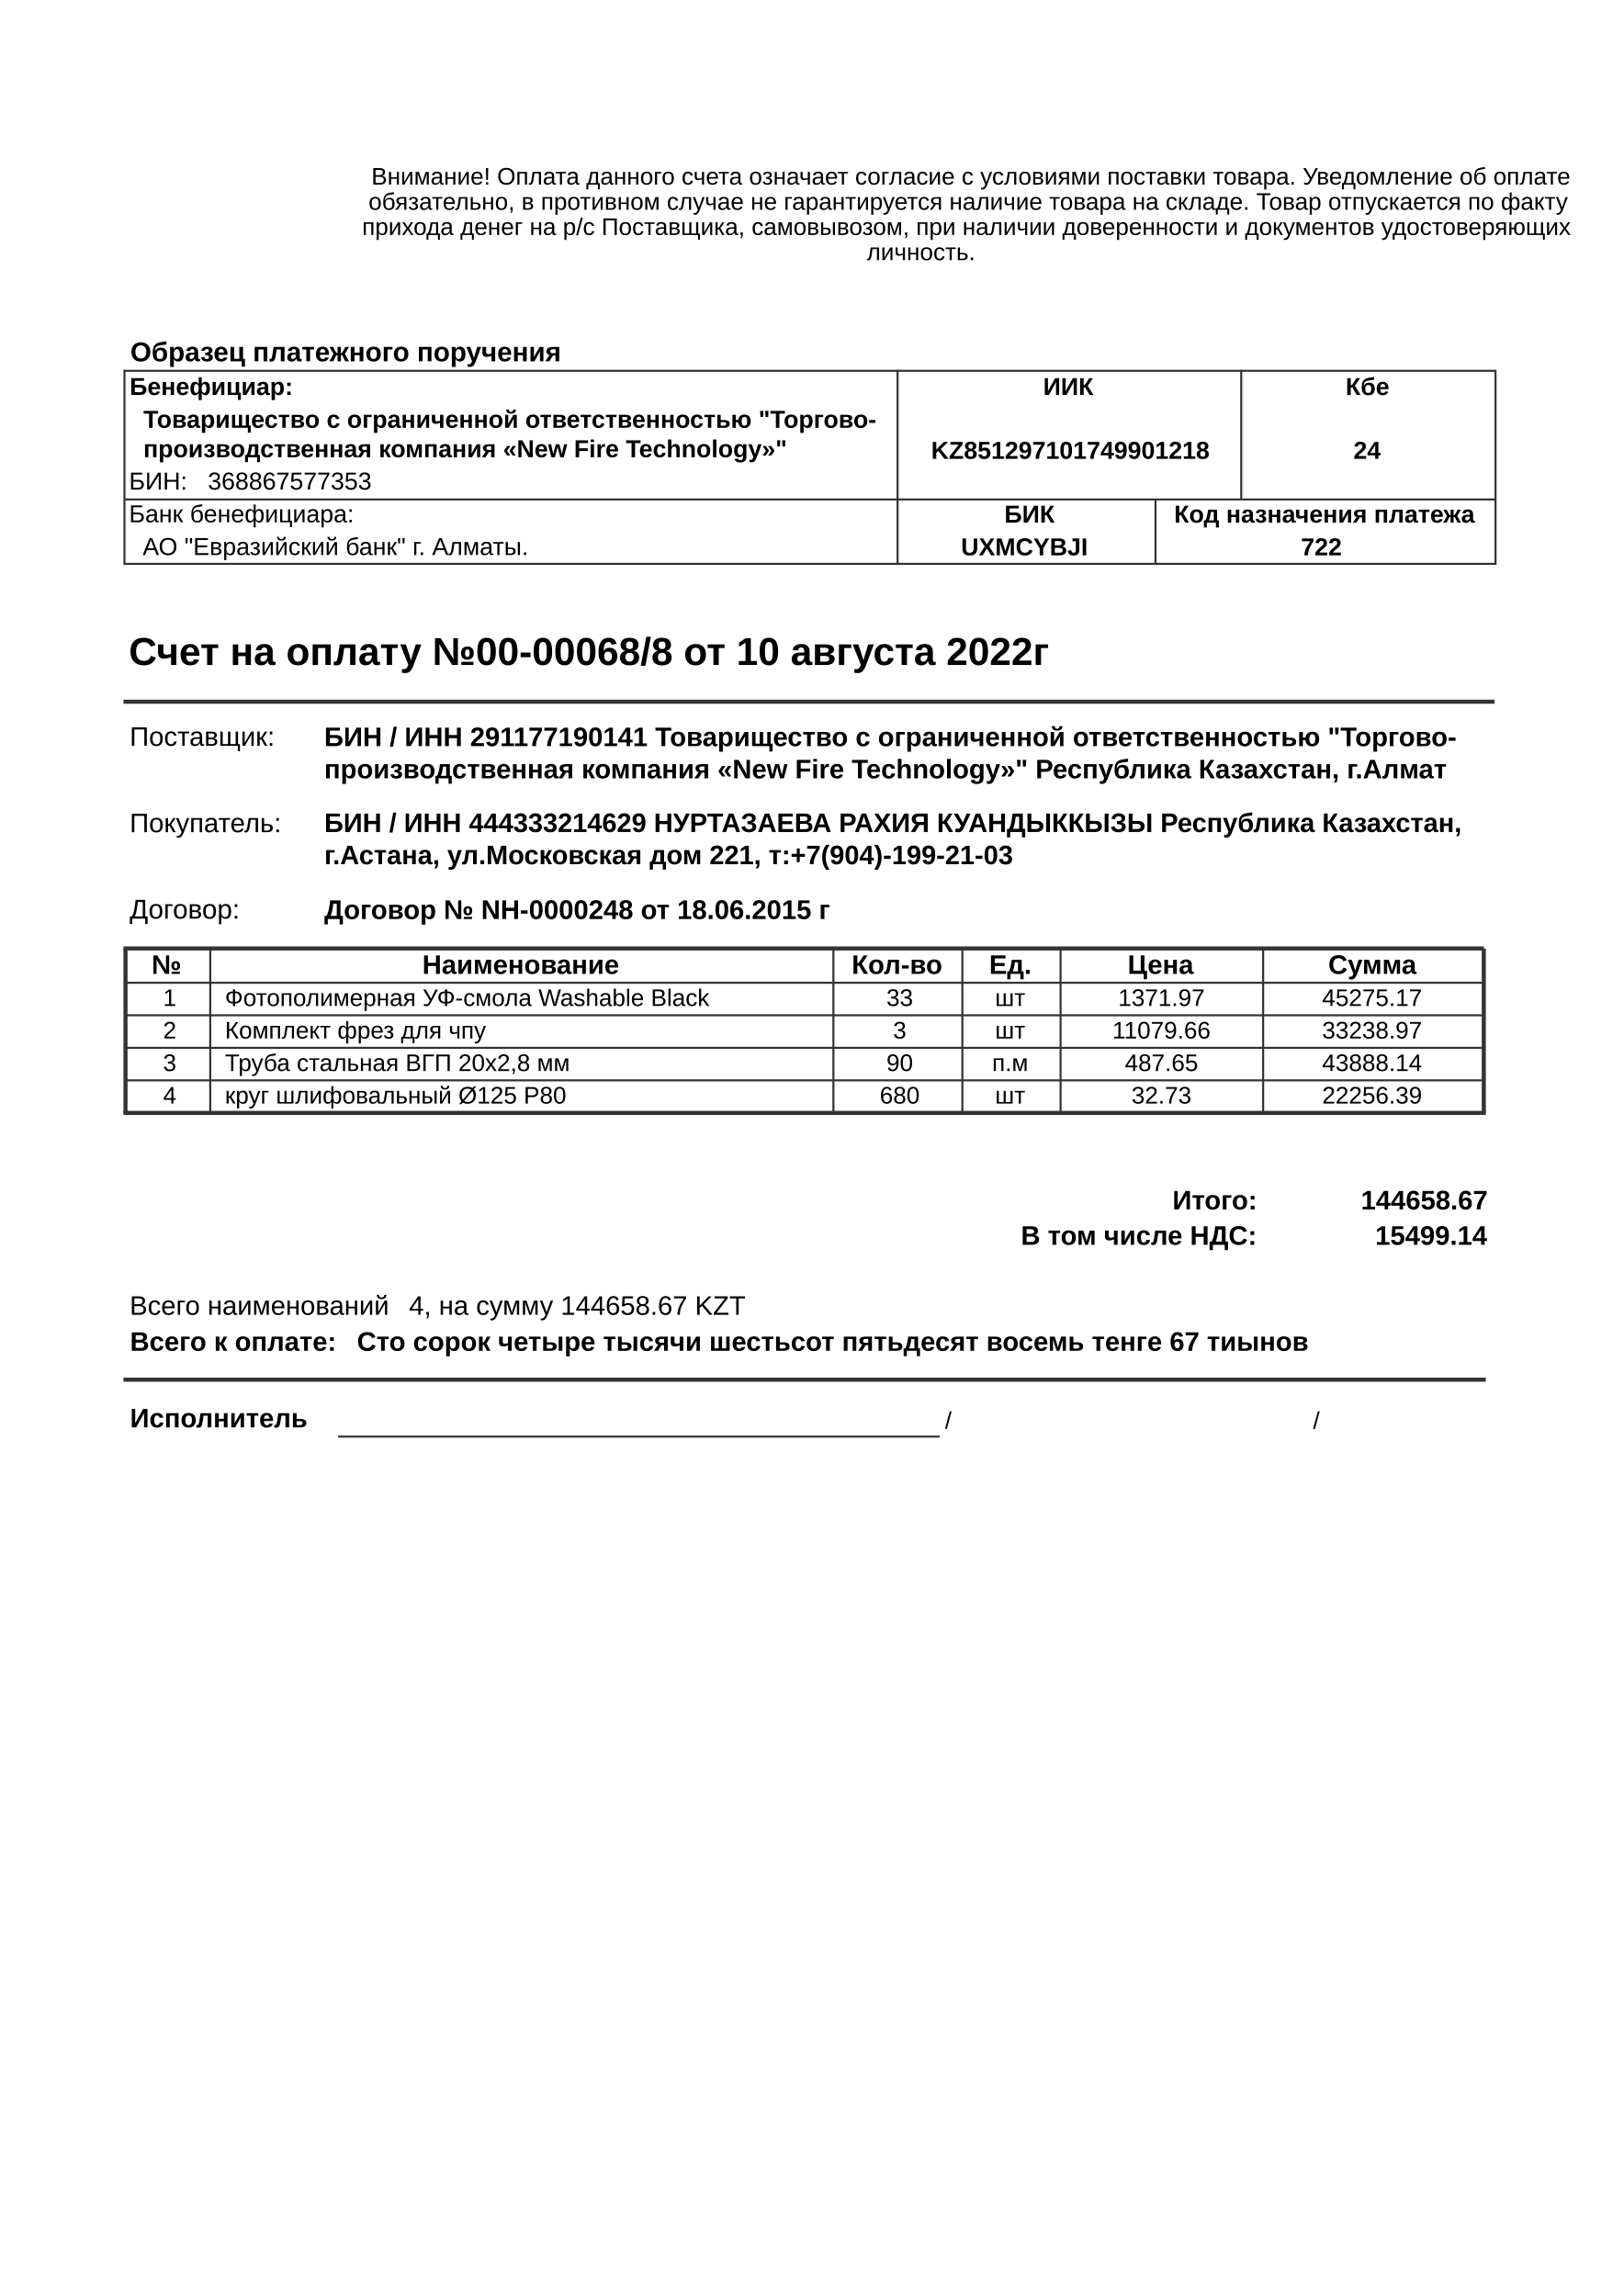
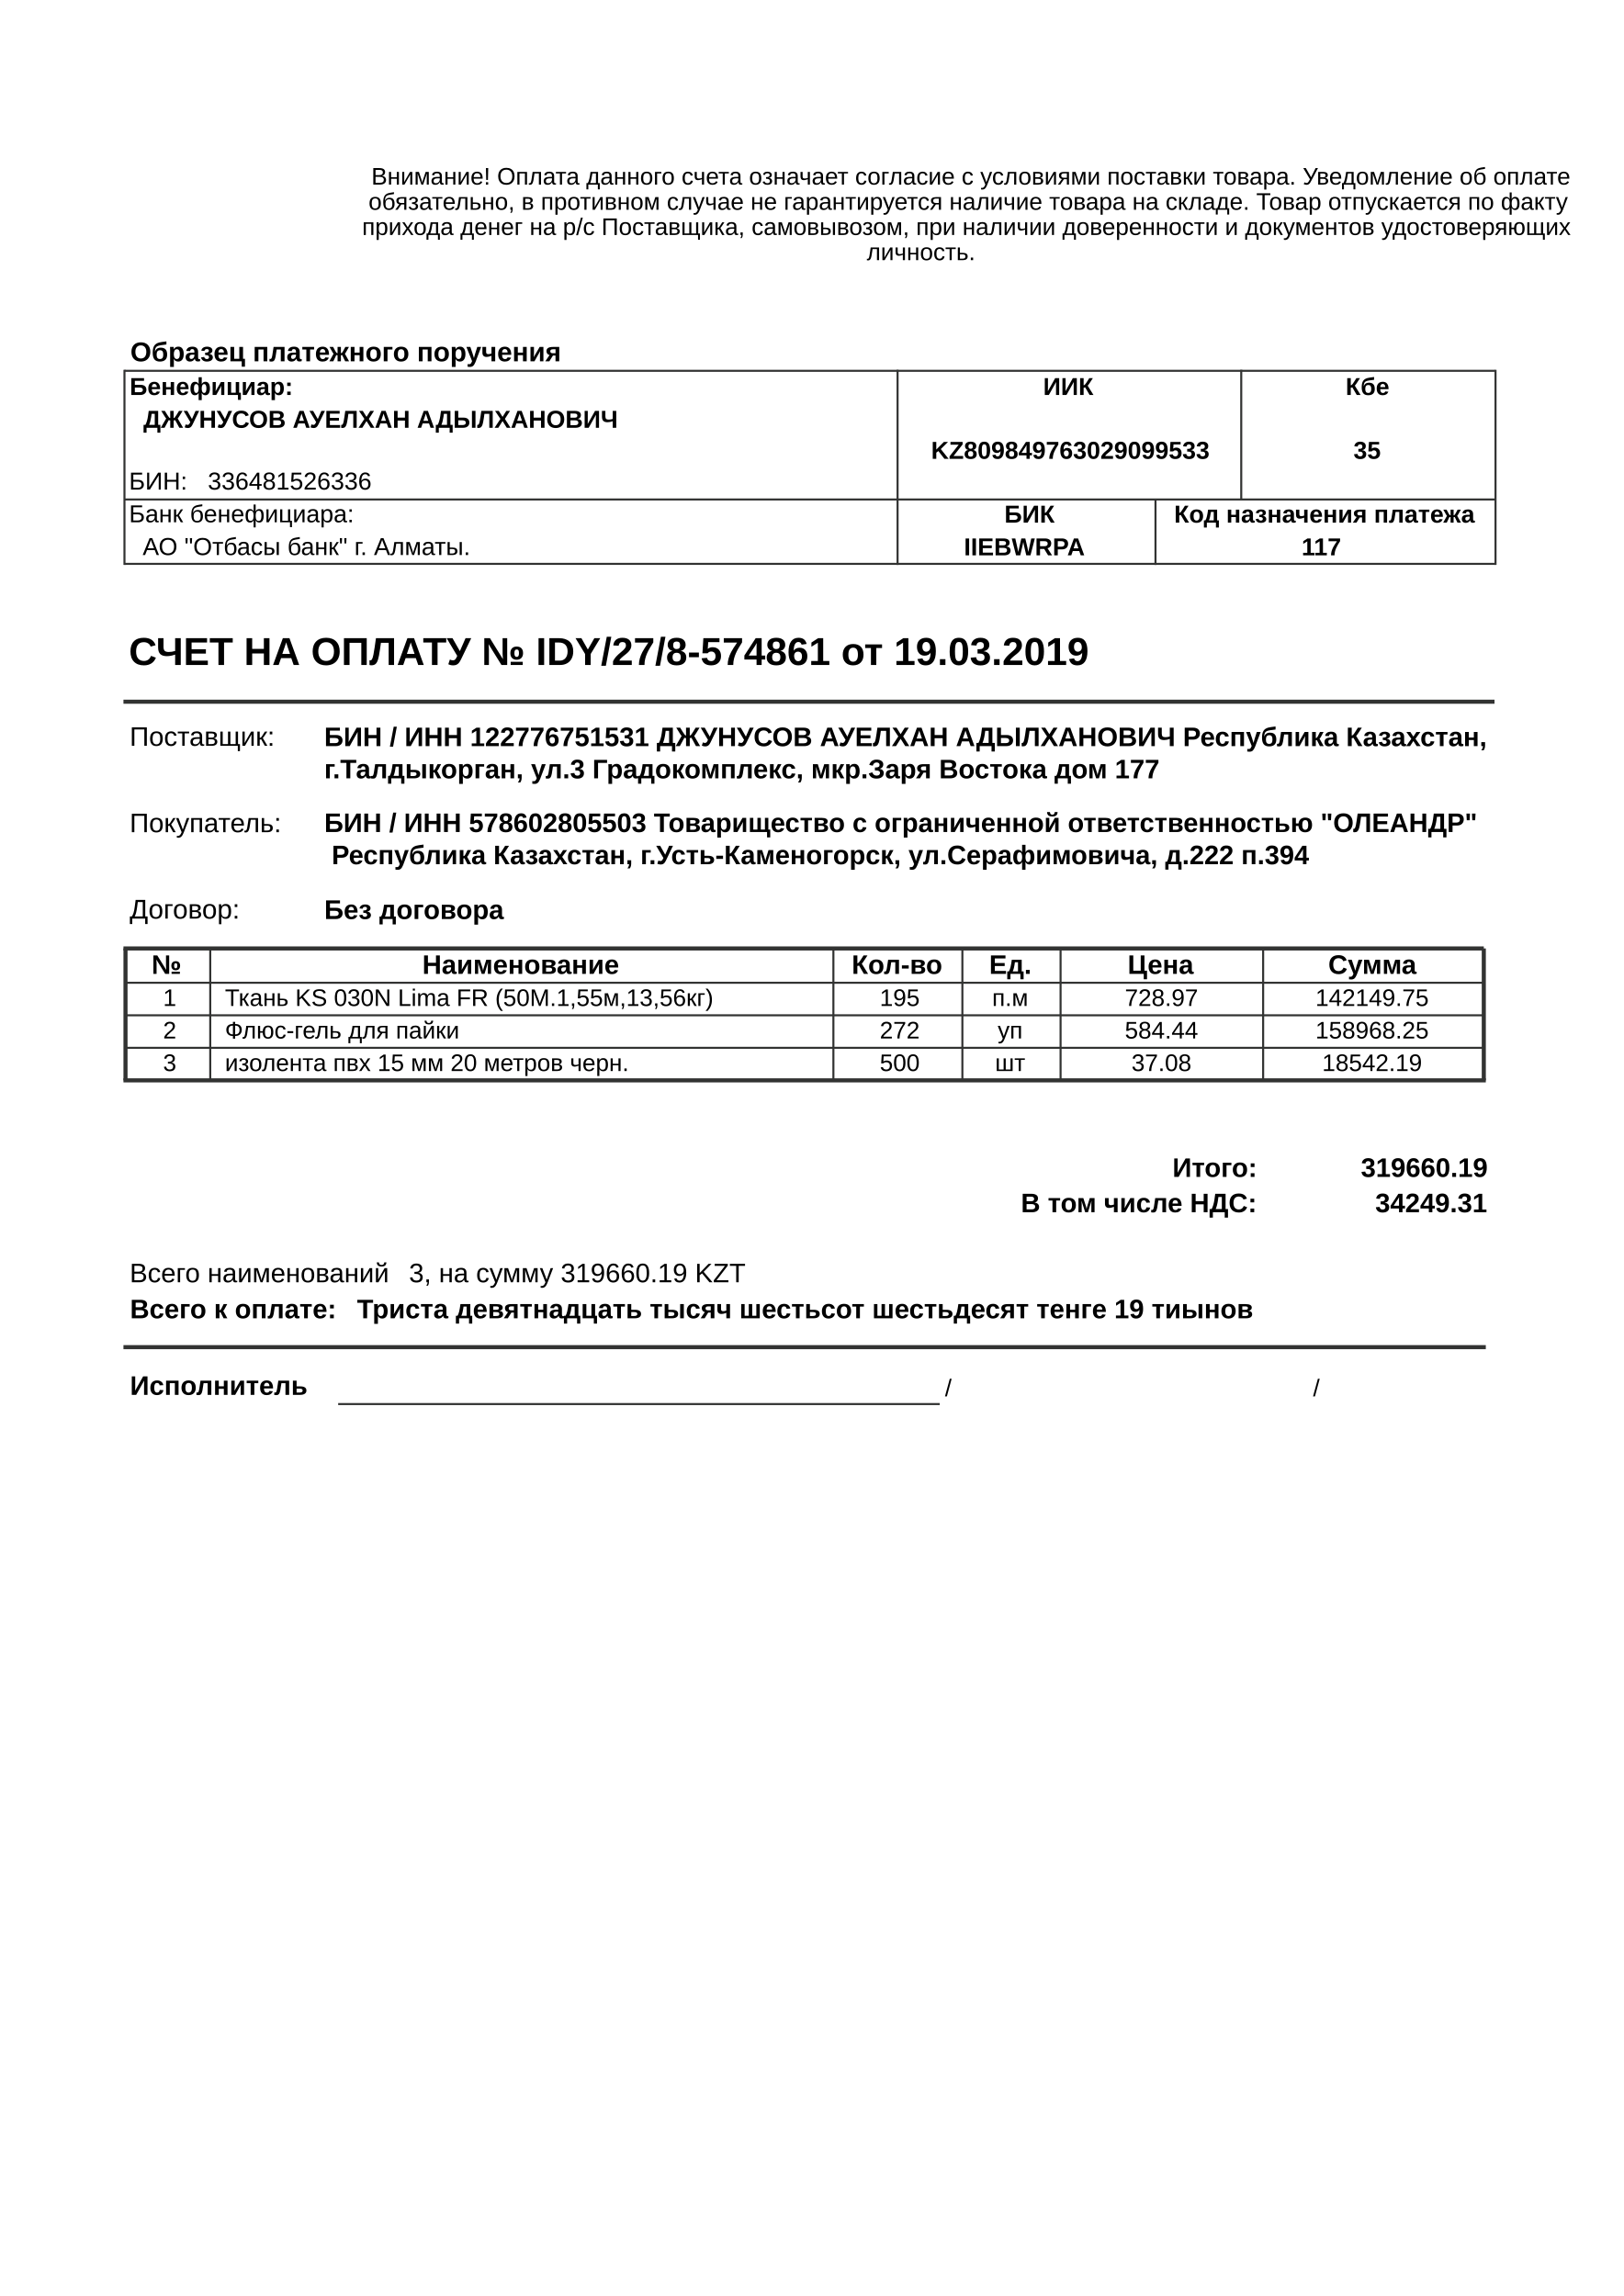
<svg xmlns="http://www.w3.org/2000/svg" height="1123px" style="shape-rendering:geometricPrecision; text-rendering:geometricPrecision; image-rendering:optimizeQuality; fill-rule:evenodd; clip-rule:evenodd" version="1.1" viewBox="0 0 79400 112294.3" width="794px" xml:space="preserve">
  <defs>
    <style type="text/css">
   
    .str0 {stroke:#323332;stroke-width:100;stroke-miterlimit:10}
    .str1 {stroke:#323332;stroke-width:200.1;stroke-miterlimit:10}
    .fil1 {fill:none;fill-rule:nonzero}
    .fil0 {fill:black}
    .fnt0 {font-weight:normal;font-size:1172.4px;font-family:'Arial'}
    .fnt3 {font-weight:normal;font-size:1200.5px;font-family:'Arial'}
    .fnt2 {font-weight:bold;font-size:1200.5px;font-family:'Arial'}
    .fnt5 {font-weight:normal;font-size:1312.5px;font-family:'Arial'}
    .fnt6 {font-weight:bold;font-size:1312.5px;font-family:'Arial'}
    .fnt7 {font-weight:bold;font-size:1324px;font-family:'Arial'}
    .fnt8 {font-weight:normal;font-size:1328.5px;font-family:'Arial'}
    .fnt1 {font-weight:bold;font-size:1328.5px;font-family:'Arial'}
    .fnt4 {font-weight:bold;font-size:1904.7px;font-family:'Arial'}
    .center { text-anchor: middle; }
    .right { text-anchor: end; }
    .bold { font-weight: bold; }
    .ln20 { line-height: 20px; }
   
  </style>
  </defs>
  <g id="invoice">
    <g transform="matrix(1 0 0 1 -21866.3 -47122.1)">
      <text class="fil0 fnt0" x="39700" y="56147.1"> Внимание! Оплата данного счета означает согласие с условиями поставки товара. Уведомление об оплате</text>
    </g>
    <g transform="matrix(1 0 0 1 -22154.4 -45889.6)">
      <text class="fil0 fnt0" x="39850" y="56147.1"> обязательно, в противном случае не гарантируется наличие товара на складе. Товар отпускается по факту  </text>
    </g>
    <g transform="matrix(1 0 0 1 -21994.4 -44657.2)">
      <text class="fil0 fnt0" x="39700" y="56147.1">прихода денег на р/с Поставщика, самовывозом, при наличии доверенности и документов удостоверяющих </text>
    </g>
    <g transform="matrix(1 0 0 1 2686.93 -43424.7)">
      <text class="fil0 fnt0" x="39700" y="56147.1">личность.</text>
    </g>
    <g transform="matrix(1 0 0 1 -33326.6 -38478.8)">
      <text class="fil0 fnt1" x="39700" y="56147.1">Образец платежного поручения</text>
    </g>
    <line class="fil1 str0" x1="6086.6" x2="73111.8" y1="18133.8" y2="18133.8" />
    <g transform="matrix(1 0 0 1 -33358.6 -36830.2)">
      <text class="fil0 fnt2" x="39700" y="56147.1">Бенефициар: </text>
    </g>
    <g transform="matrix(1 0 0 1 11314.2 -36830.2)">
      <text class="fil0 fnt2" x="39700" y="56147.1">ИИК</text>
    </g>
    <g transform="matrix(1 0 0 1 26103.8 -36830.2)">
      <text class="fil0 fnt2" x="39700" y="56147.1">Кбе</text>
    </g>
    <line class="fil1 str0" x1="6086.6" x2="6086.6" y1="27628.1" y2="18084.4" />
    <line class="fil1 str0" x1="43894.2" x2="43894.2" y1="27628.1" y2="18084.4" />
    <line class="fil1 str0" x1="60700.5" x2="60700.5" y1="24426.8" y2="18084.4" />
    <line class="fil1 str0" x1="73135.9" x2="73135.9" y1="27628.1" y2="18084.4" />
    <g transform="matrix(1 0 0 1 -33357.9 -35226.4)">
-       <text class="fil0 fnt2" x="40367.6" y="56147.1">Товарищество с ограниченной ответственностью "Торгово-</text>
-       <text class="fil0 fnt2" x="40367.6" y="57587.7">производственная компания «New Fire Technology»"</text>
+       <text class="fil0 fnt2" x="40367.6" y="56147.1">ДЖУНУСОВ АУЕЛХАН АДЫЛХАНОВИЧ</text>
    </g>
    <g transform="matrix(1 0 0 1 11592.9 -33709)">
-       <text class="fil0 fnt2 center" x="40750" y="56147.1">KZ851297101749901218</text>
+       <text class="fil0 fnt2 center" x="40750" y="56147.1">KZ809849763029099533</text>
    </g>
    <g transform="matrix(1 0 0 1 25857 -33709)">
-       <text class="fil0 fnt2 center" x="41000" y="56147.1">24</text>
+       <text class="fil0 fnt2 center" x="41000" y="56147.1">35</text>
    </g>
    <g transform="matrix(1 0 0 1 -33390.7 -32204.5)">
      <text class="fil0 fnt3" x="39700" y="56147.1">БИН:</text>
-       <text class="fil0 fnt3" x="43552.5" y="56147.1">368867577353</text>
+       <text class="fil0 fnt3" x="43552.5" y="56147.1">336481526336</text>
    </g>
    <g transform="matrix(1 0 0 1 -33390.7 -30603.9)">
      <text class="fil0 fnt3" x="39700" y="56147.1">Банк бенефициара:</text>
    </g>
    <g transform="matrix(1 0 0 1 9217.39 -30587.9)">
      <text class="fil0 fnt2" x="39900" y="56147.1">БИК</text>
    </g>
    <g transform="matrix(1 0 0 1 17716.6 -30587.9)">
      <text class="fil0 fnt2" x="39700" y="56147.1">Код назначения платежа</text>
    </g>
    <line class="fil1 str0" x1="6086.6" x2="73111.8" y1="27576.5" y2="27576.5" />
    <line class="fil1 str0" x1="56506.9" x2="56506.9" y1="27628.1" y2="24426.8" />
    <g transform="matrix(1 0 0 1 -33390.7 -29003.3)">
-       <text class="fil0 fnt3" x="40367.6" y="56147.1">АО "Евразийский банк" г. Алматы.</text>
+       <text class="fil0 fnt3" x="40367.6" y="56147.1">АО "Отбасы банк" г. Алматы.</text>
    </g>
    <g transform="matrix(1 0 0 1 9296.82 -28987.3)">
-       <text class="fil0 fnt2 center" x="40800" y="56147.1">UXMCYBJI</text>
+       <text class="fil0 fnt2 center" x="40800" y="56147.1">IIEBWRPA</text>
    </g>
    <g transform="matrix(1 0 0 1 23719 -28987.3)">
-       <text class="fil0 fnt2 center" x="40900" y="56147.1">722</text>
+       <text class="fil0 fnt2 center" x="40900" y="56147.1">117</text>
    </g>
    <g transform="matrix(1 0 0 1 -33198.6 -23625.2)">
-       <text class="fil0 fnt4" x="39500" y="56147.1">Счет на оплату №00-00068/8 от 10 августа 2022г</text>
+       <text class="fil0 fnt4" x="39500" y="56147.1">СЧЕТ НА ОПЛАТУ № IDY/27/8-574861 от 19.03.2019 </text>
    </g>
    <line class="fil1 str1" x1="6037.2" x2="73086.5" y1="34318.6" y2="34318.6" />
    <g transform="matrix(1 0 0 1 -33358.6 -19671.7)">
      <text class="fil0 fnt5" x="39700" y="56147.1">Поставщик:</text>
    </g>
    <g transform="matrix(1 0 0 1 -24939.5 -19655.7)">
-       <text class="fil0 fnt6" x="40794.6" y="56147.1">БИН / ИНН 291177190141 Товарищество с ограниченной ответственностью "Торгово-</text>
-       <text class="fil0 fnt6" x="40794.6" y="57722.1">производственная компания «New Fire Technology»" Республика Казахстан, г.Алмат</text>
+       <text class="fil0 fnt6" x="40794.6" y="56147.1">БИН / ИНН 122776751531 ДЖУНУСОВ АУЕЛХАН АДЫЛХАНОВИЧ Республика Казахстан,</text>
+       <text class="fil0 fnt6" x="40794.6" y="57722.1">г.Талдыкорган, ул.3 Градокомплекс, мкр.Заря Востока дом 177</text>
    </g>
    <g transform="matrix(1 0 0 1 -33358.6 -15446.2)">
      <text class="fil0 fnt5" x="39700" y="56147.1">Покупатель:</text>
    </g>
    <g transform="matrix(0.991284 0 0 1 -24589.8 -15454.1)">
-       <text class="fil0 fnt6" x="40804.2" y="56147.1">БИН / ИНН 444333214629 НУРТАЗАЕВА РАХИЯ КУАНДЫККЫЗЫ Республика Казахстан,</text>
-       <text class="fil0 fnt6" x="40804.2" y="57722.1">г.Астана, ул.Московская дом 221, т:+7(904)-199-21-03</text>
+       <text class="fil0 fnt6" x="40804.2" y="56147.1">БИН / ИНН 578602805503 Товарищество с ограниченной ответственностью "ОЛЕАНДР"</text>
+       <text class="fil0 fnt6" x="40804.2" y="57722.1"> Республика Казахстан, г.Усть-Каменогорск, ул.Серафимовича, д.222 п.394</text>
    </g>
    <g transform="matrix(0.991284 0 0 1 -24589.8 -11198.8)">
-       <text class="fil0 fnt7" x="40804.2" y="56147.1">Договор № NH-0000248 от 18.06.2015 г</text>
+       <text class="fil0 fnt7" x="40804.2" y="56147.1">Без договора</text>
    </g>
    <g transform="matrix(1 0 0 1 -33358.6 -11220.6)">
      <text class="fil0 fnt8" x="39700" y="56147.1">Договор:</text>
    </g>
    <g transform="matrix(1 0 0 1 -32286.2 -8515.54)">
      <text class="fil0 fnt6" x="39700" y="56147.1">№</text>
    </g>
    <g transform="matrix(1 0 0 1 -19049.3 -8515.54)">
      <text class="fil0 fnt6" x="39700" y="56147.1">Наименование</text>
    </g>
    <g transform="matrix(1 0 0 1 1950.66 -8515.54)">
      <text class="fil0 fnt6" x="39700" y="56147.1">Кол-во</text>
    </g>
    <g transform="matrix(1 0 0 1 8673.19 -8515.54)">
      <text class="fil0 fnt6" x="39700" y="56147.1">Ед.</text>
    </g>
    <g transform="matrix(1 0 0 1 15443.7 -8515.54)">
      <text class="fil0 fnt6" x="39700" y="56147.1">Цена</text>
    </g>
    <g transform="matrix(1 0 0 1 25255.4 -8515.54)">
      <text class="fil0 fnt6" x="39700" y="56147.1">Сумма</text>
    </g>
-     <text class="fil0 fnt0 center" x="8300" y="53973.6">4</text>
    <text class="fil0 fnt0 center" x="8300" y="52382.4">3</text>
    <text class="fil0 fnt0 center" x="8300" y="50791.2">2</text>
    <text class="fil0 fnt0 center" x="8300" y="49200.0">1</text>
-     <text class="fil0 fnt0" x="11000" y="53973.6">круг шлифовальный Ø125 Р80</text>
-     <text class="fil0 fnt0" x="11000" y="52382.4">Труба стальная ВГП 20х2,8 мм</text>
-     <text class="fil0 fnt0" x="11000" y="50791.2">Комплект фрез для чпу</text>
-     <text class="fil0 fnt0" x="11000" y="49200.0">Фотополимерная УФ-смола Washable Black</text>
-     <text class="fil0 fnt0 center" x="44000" y="53973.6">680</text>
-     <text class="fil0 fnt0 center" x="44000" y="52382.4">90</text>
-     <text class="fil0 fnt0 center" x="44000" y="50791.2">3</text>
-     <text class="fil0 fnt0 center" x="44000" y="49200.0">33</text>
-     <text class="fil0 fnt0 center" x="49400" y="53973.6">шт</text>
-     <text class="fil0 fnt0 center" x="49400" y="52382.4">п.м</text>
-     <text class="fil0 fnt0 center" x="49400" y="50791.2">шт</text>
-     <text class="fil0 fnt0 center" x="49400" y="49200.0">шт</text>
-     <text class="fil0 fnt0 center" x="56800" y="53973.6">32.73</text>
-     <text class="fil0 fnt0 center" x="56800" y="52382.4">487.65</text>
-     <text class="fil0 fnt0 center" x="56800" y="50791.2">11079.66</text>
-     <text class="fil0 fnt0 center" x="56800" y="49200.0">1371.97</text>
-     <text class="fil0 fnt0 center" x="67100" y="53973.6">22256.39</text>
-     <text class="fil0 fnt0 center" x="67100" y="52382.4">43888.14</text>
-     <text class="fil0 fnt0 center" x="67100" y="50791.2">33238.97</text>
-     <text class="fil0 fnt0 center" x="67100" y="49200.0">45275.17</text>
-     <g transform="matrix(1 0 0 1 0 4957.92)" name="bottom">
+     <text class="fil0 fnt0" x="11000" y="52382.4">изолента пвх 15 мм 20 метров черн.</text>
+     <text class="fil0 fnt0" x="11000" y="50791.2">Флюс-гель для пайки</text>
+     <text class="fil0 fnt0" x="11000" y="49200.0">Ткань KS 030N Lima FR (50М.1,55м,13,56кг)</text>
+     <text class="fil0 fnt0 center" x="44000" y="52382.4">500</text>
+     <text class="fil0 fnt0 center" x="44000" y="50791.2">272</text>
+     <text class="fil0 fnt0 center" x="44000" y="49200.0">195</text>
+     <text class="fil0 fnt0 center" x="49400" y="52382.4">шт</text>
+     <text class="fil0 fnt0 center" x="49400" y="50791.2">уп</text>
+     <text class="fil0 fnt0 center" x="49400" y="49200.0">п.м</text>
+     <text class="fil0 fnt0 center" x="56800" y="52382.4">37.08</text>
+     <text class="fil0 fnt0 center" x="56800" y="50791.2">584.44</text>
+     <text class="fil0 fnt0 center" x="56800" y="49200.0">728.97</text>
+     <text class="fil0 fnt0 center" x="67100" y="52382.4">18542.19</text>
+     <text class="fil0 fnt0 center" x="67100" y="50791.2">158968.25</text>
+     <text class="fil0 fnt0 center" x="67100" y="49200.0">142149.75</text>
+     <g transform="matrix(1 0 0 1 0 3366.72)" name="bottom">
+       <line class="fil1 str1" x1="6037.2" x2="72660.8" y1="62521.2" y2="62521.2" />
+       <line class="fil1 str0 stamp_line" x1="16537.2" x2="45956.3" y1="65304.9" y2="65304.9" />
      <g transform="matrix(1 0 0 1 17636.6 -1953.07)">
        <text class="fil0 fnt6" x="39700" y="56147.1">Итого:</text>
      </g>
      <g transform="matrix(1 0 0 1 32755.9 -1953.07)">
-         <text class="fil0 fnt6 right" x="40000" y="56147.1">144658.67</text>
+         <text class="fil0 fnt6 right" x="40000" y="56147.1">319660.19</text>
      </g>
      <g transform="matrix(1 0 0 1 10225.8 -224.418)">
        <text class="fil0 fnt6" x="39700" y="56147.1">В том числе НДС:</text>
      </g>
      <g transform="matrix(1 0 0 1 32728.8 -224.418)">
-         <text class="fil0 fnt6 right" x="40000" y="56147.1">15499.14</text>
+         <text class="fil0 fnt6 right" x="40000" y="56147.1">34249.31</text>
      </g>
      <text class="fil0 fnt5" x="6341.3" y="59348">Всего наименований </text>
-       <text class="fil0 fnt5" x="20000" y="59348.0">4, на сумму 144658.67 KZT</text>
+       <text class="fil0 fnt5" x="20000" y="59348.0">3, на сумму 319660.19 KZT</text>
      <g transform="matrix(1 0 0 1 -33342.6 4961.54)">
        <text class="fil0 fnt6" x="39700" y="56147.1">Всего к оплате: </text>
-         <text class="fil0 fnt6" x="50800" y="56147.1">Сто сорок четыре тысячи шестьсот пятьдесят восемь тенге 67 тиынов</text>
+         <text class="fil0 fnt6" x="50800" y="56147.1">Триста девятнадцать тысяч шестьсот шестьдесят тенге 19 тиынов</text>
      </g>
      <g transform="matrix(1 0 0 1 -33342.6 8706.95)">
        <text class="fil0 fnt6" x="39700" y="56147.1">Исполнитель</text>
      </g>
      <g transform="matrix(1 0 0 1 6512.38 8770.97)">
        <text class="fil0 fnt0" x="39700" y="56147.1">/</text>
        <text class="fil0 fnt0" x="57700" y="56147.1">/</text>
      </g>
-       <line class="fil1 str0" x1="16537.2" x2="45956.3" y1="65304.9" y2="65304.9" />
-       <line class="fil1 str1" x1="6037.2" x2="72660.8" y1="62521.2" y2="62521.2" />
    </g>
  </g>
  <line class="fil1 str1 horizontal_line" x1="6037.2" x2="72562.3" y1="46387.1" y2="46387.1" />
  <line class="fil1 str0 horizontal_line" x1="6137.3" x2="72562.3" y1="48065.1" y2="48065.1" />
-   <line class="fil1 str1 horizontal_line" x1="6037.2" x2="72660.8" y1="54429.9" y2="54429.9" />
-   <line class="fil1 str1 vertical_line" x1="6137.3" x2="6137.3" y1="46387.1" y2="54429.9" />
-   <line class="fil1 str0 vertical_line" x1="10281.5" x2="10281.5" y1="46387.1" y2="54429.9" />
-   <line class="fil1 str0 vertical_line" x1="40755.6" x2="40755.6" y1="46387.1" y2="54429.9" />
-   <line class="fil1 str0 vertical_line" x1="47063.4" x2="47063.4" y1="46387.1" y2="54429.9" />
-   <line class="fil1 str0 vertical_line" x1="51865.2" x2="51865.2" y1="46387.1" y2="54429.9" />
-   <line class="fil1 str0 vertical_line" x1="61771.6" x2="61771.6" y1="46387.1" y2="54429.9" />
-   <line class="fil1 str1 vertical_line" x1="72562.3" x2="72562.3" y1="46387.1" y2="54429.9" />
+   <line class="fil1 str1 horizontal_line" x1="6037.2" x2="72660.8" y1="52838.7" y2="52838.7" />
+   <line class="fil1 str1 vertical_line" x1="6137.3" x2="6137.3" y1="46387.1" y2="52838.7" />
+   <line class="fil1 str0 vertical_line" x1="10281.5" x2="10281.5" y1="46387.1" y2="52838.7" />
+   <line class="fil1 str0 vertical_line" x1="40755.6" x2="40755.6" y1="46387.1" y2="52838.7" />
+   <line class="fil1 str0 vertical_line" x1="47063.4" x2="47063.4" y1="46387.1" y2="52838.7" />
+   <line class="fil1 str0 vertical_line" x1="51865.2" x2="51865.2" y1="46387.1" y2="52838.7" />
+   <line class="fil1 str0 vertical_line" x1="61771.6" x2="61771.6" y1="46387.1" y2="52838.7" />
+   <line class="fil1 str1 vertical_line" x1="72562.3" x2="72562.3" y1="46387.1" y2="52838.7" />
  <line class="fil1 str0" x1="6086.6" x2="73111.8" y1="24426.8" y2="24426.8" />
  <line class="fil1 str0 horizontal_line" x1="6137.3" x2="72562.3" y1="49656.3" y2="49656.3" />
  <line class="fil1 str0 horizontal_line" x1="6137.3" x2="72562.3" y1="51247.5" y2="51247.5" />
  <line class="fil1 str0 horizontal_line" x1="6137.3" x2="72562.3" y1="52838.7" y2="52838.7" />
-   <line class="fil1 str0 horizontal_line" x1="6137.3" x2="72562.3" y1="54429.9" y2="54429.9" />
</svg>
